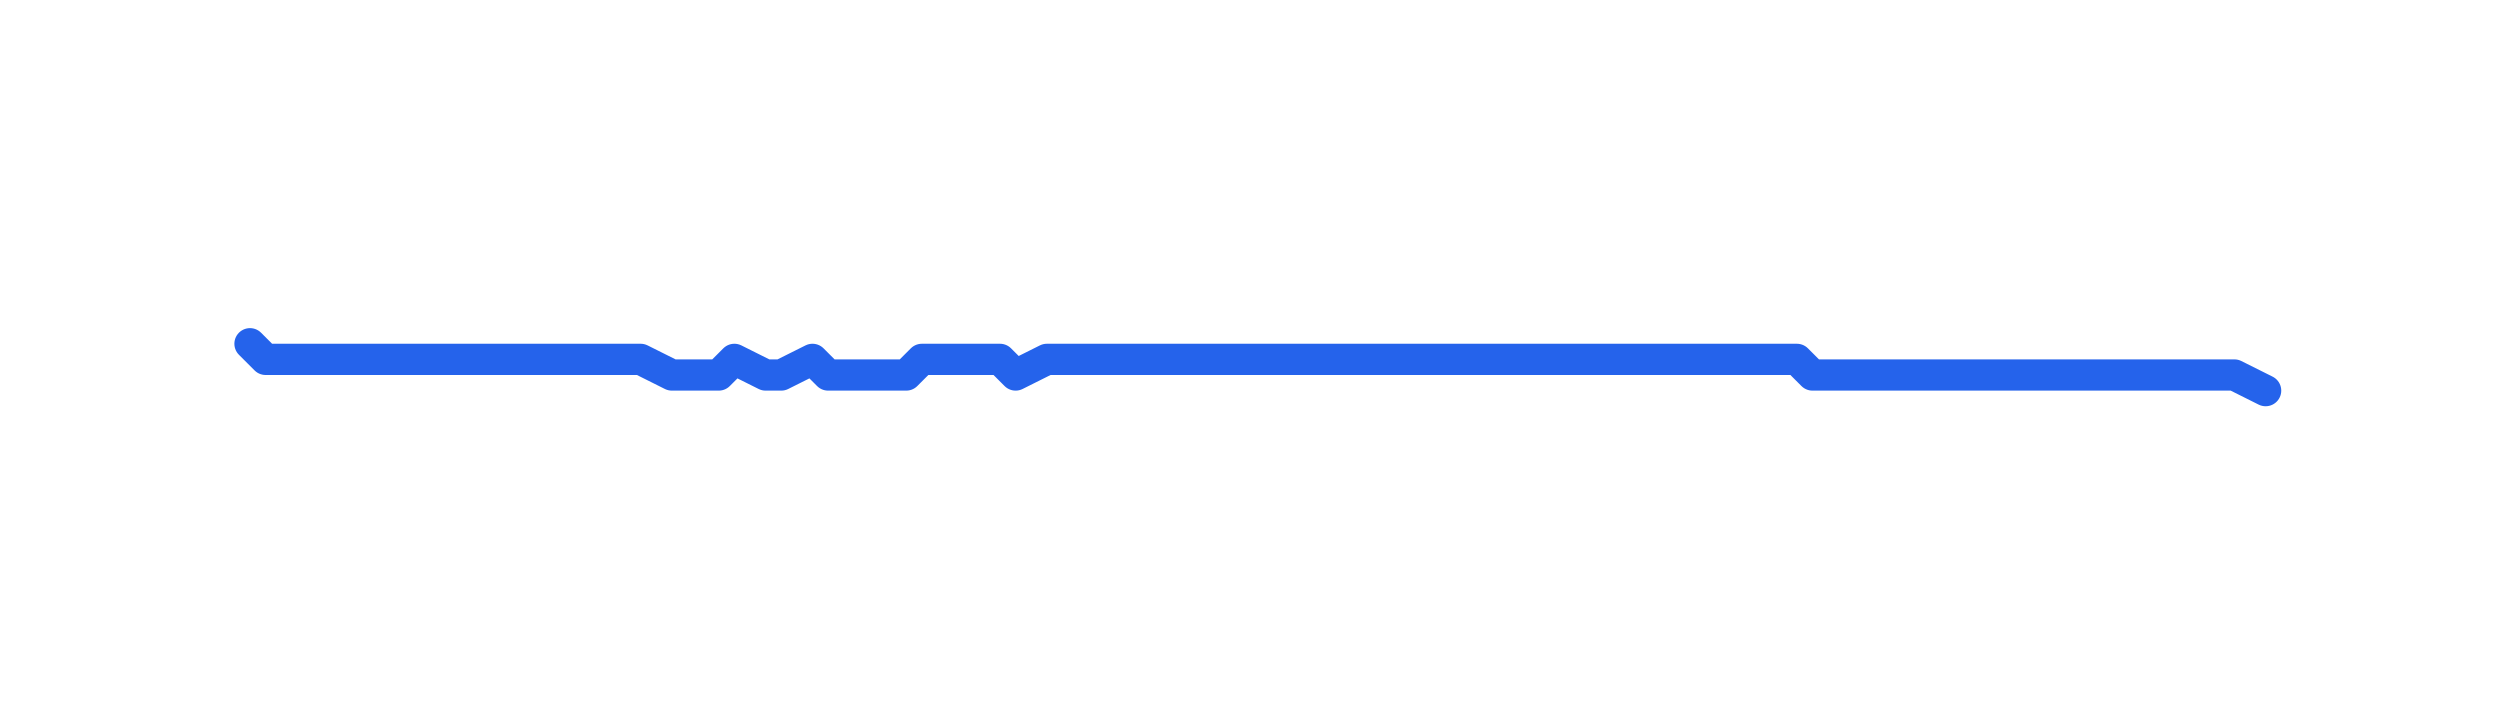
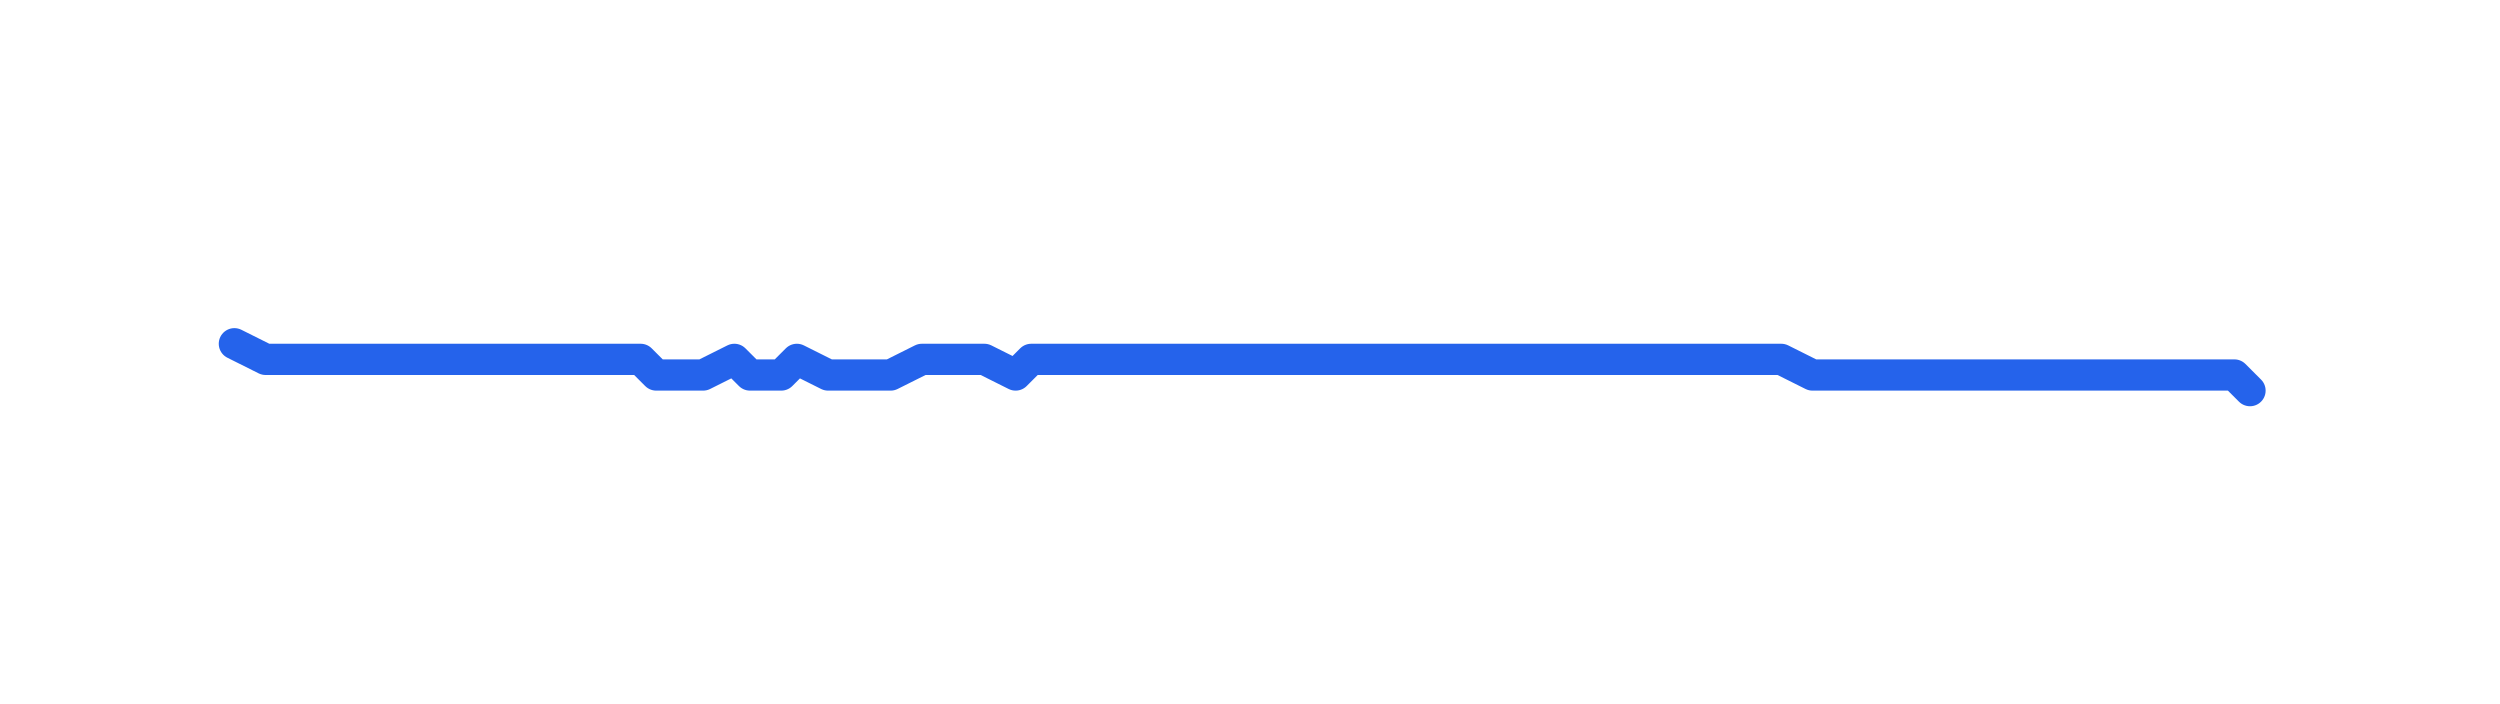
<svg xmlns="http://www.w3.org/2000/svg" width="160" height="45" xml:space="preserve" overflow="hidden">
  <defs>
    <clipPath id="clip0">
-       <rect x="1613" y="427" width="160" height="45" />
+       <rect x="227" y="487" width="160" height="45" />
    </clipPath>
  </defs>
-   <g clip-path="url(#clip0)" transform="translate(-1613 -427)">
+   <g clip-path="url(#clip0)" transform="translate(-227 -487)">
    <g>
-       <path d="M1629 449 1630 450 1632 450 1633 450 1635 450 1636 450 1638 450 1639 450 1641 450 1642 450 1644 450 1645 450 1647 450 1648 450 1650 450 1651 450 1653 450 1654 450 1656 451 1657 451 1659 451 1660 450 1662 451 1663 451 1665 450 1666 451 1668 451 1669 451 1671 451 1672 450 1674 450 1675 450 1677 450 1678 451 1680 450 1681 450 1683 450 1684 450 1686 450 1687 450 1689 450 1690 450 1692 450 1693 450 1695 450 1696 450 1698 450 1699 450 1701 450 1702 450 1704 450 1705 450 1707 450 1708 450 1710 450 1711 450 1713 450 1714 450 1716 450 1717 450 1719 450 1720 450 1722 450 1723 450 1725 450 1726 450 1728 450 1729 451 1731 451 1732 451 1734 451 1735 451 1737 451 1738 451 1740 451 1741 451 1743 451 1744 451 1746 451 1747 451 1749 451 1750 451 1752 451 1753 451 1755 451 1756 451 1758 452" stroke="#2563EB" stroke-width="2" stroke-linecap="round" stroke-linejoin="round" stroke-miterlimit="10" fill="none" />
+       <path d="M242 509 244 510 245 510 247 510 248 510 250 510 251 510 253 510 254 510 256 510 257 510 259 510 260 510 262 510 263 510 265 510 266 510 268 510 269 511 271 511 272 511 274 510 275 511 277 511 278 510 280 511 281 511 283 511 284 511 286 510 287 510 289 510 290 510 292 511 293 510 295 510 296 510 298 510 299 510 301 510 302 510 304 510 305 510 307 510 308 510 310 510 311 510 313 510 314 510 316 510 317 510 319 510 320 510 322 510 323 510 325 510 326 510 328 510 329 510 331 510 332 510 334 510 335 510 337 510 338 510 340 510 341 510 343 511 344 511 346 511 347 511 349 511 350 511 352 511 353 511 355 511 356 511 358 511 359 511 361 511 362 511 364 511 365 511 367 511 368 511 370 511 371 512" stroke="#2563EB" stroke-width="2" stroke-linecap="round" stroke-linejoin="round" stroke-miterlimit="10" fill="none" />
    </g>
  </g>
</svg>
